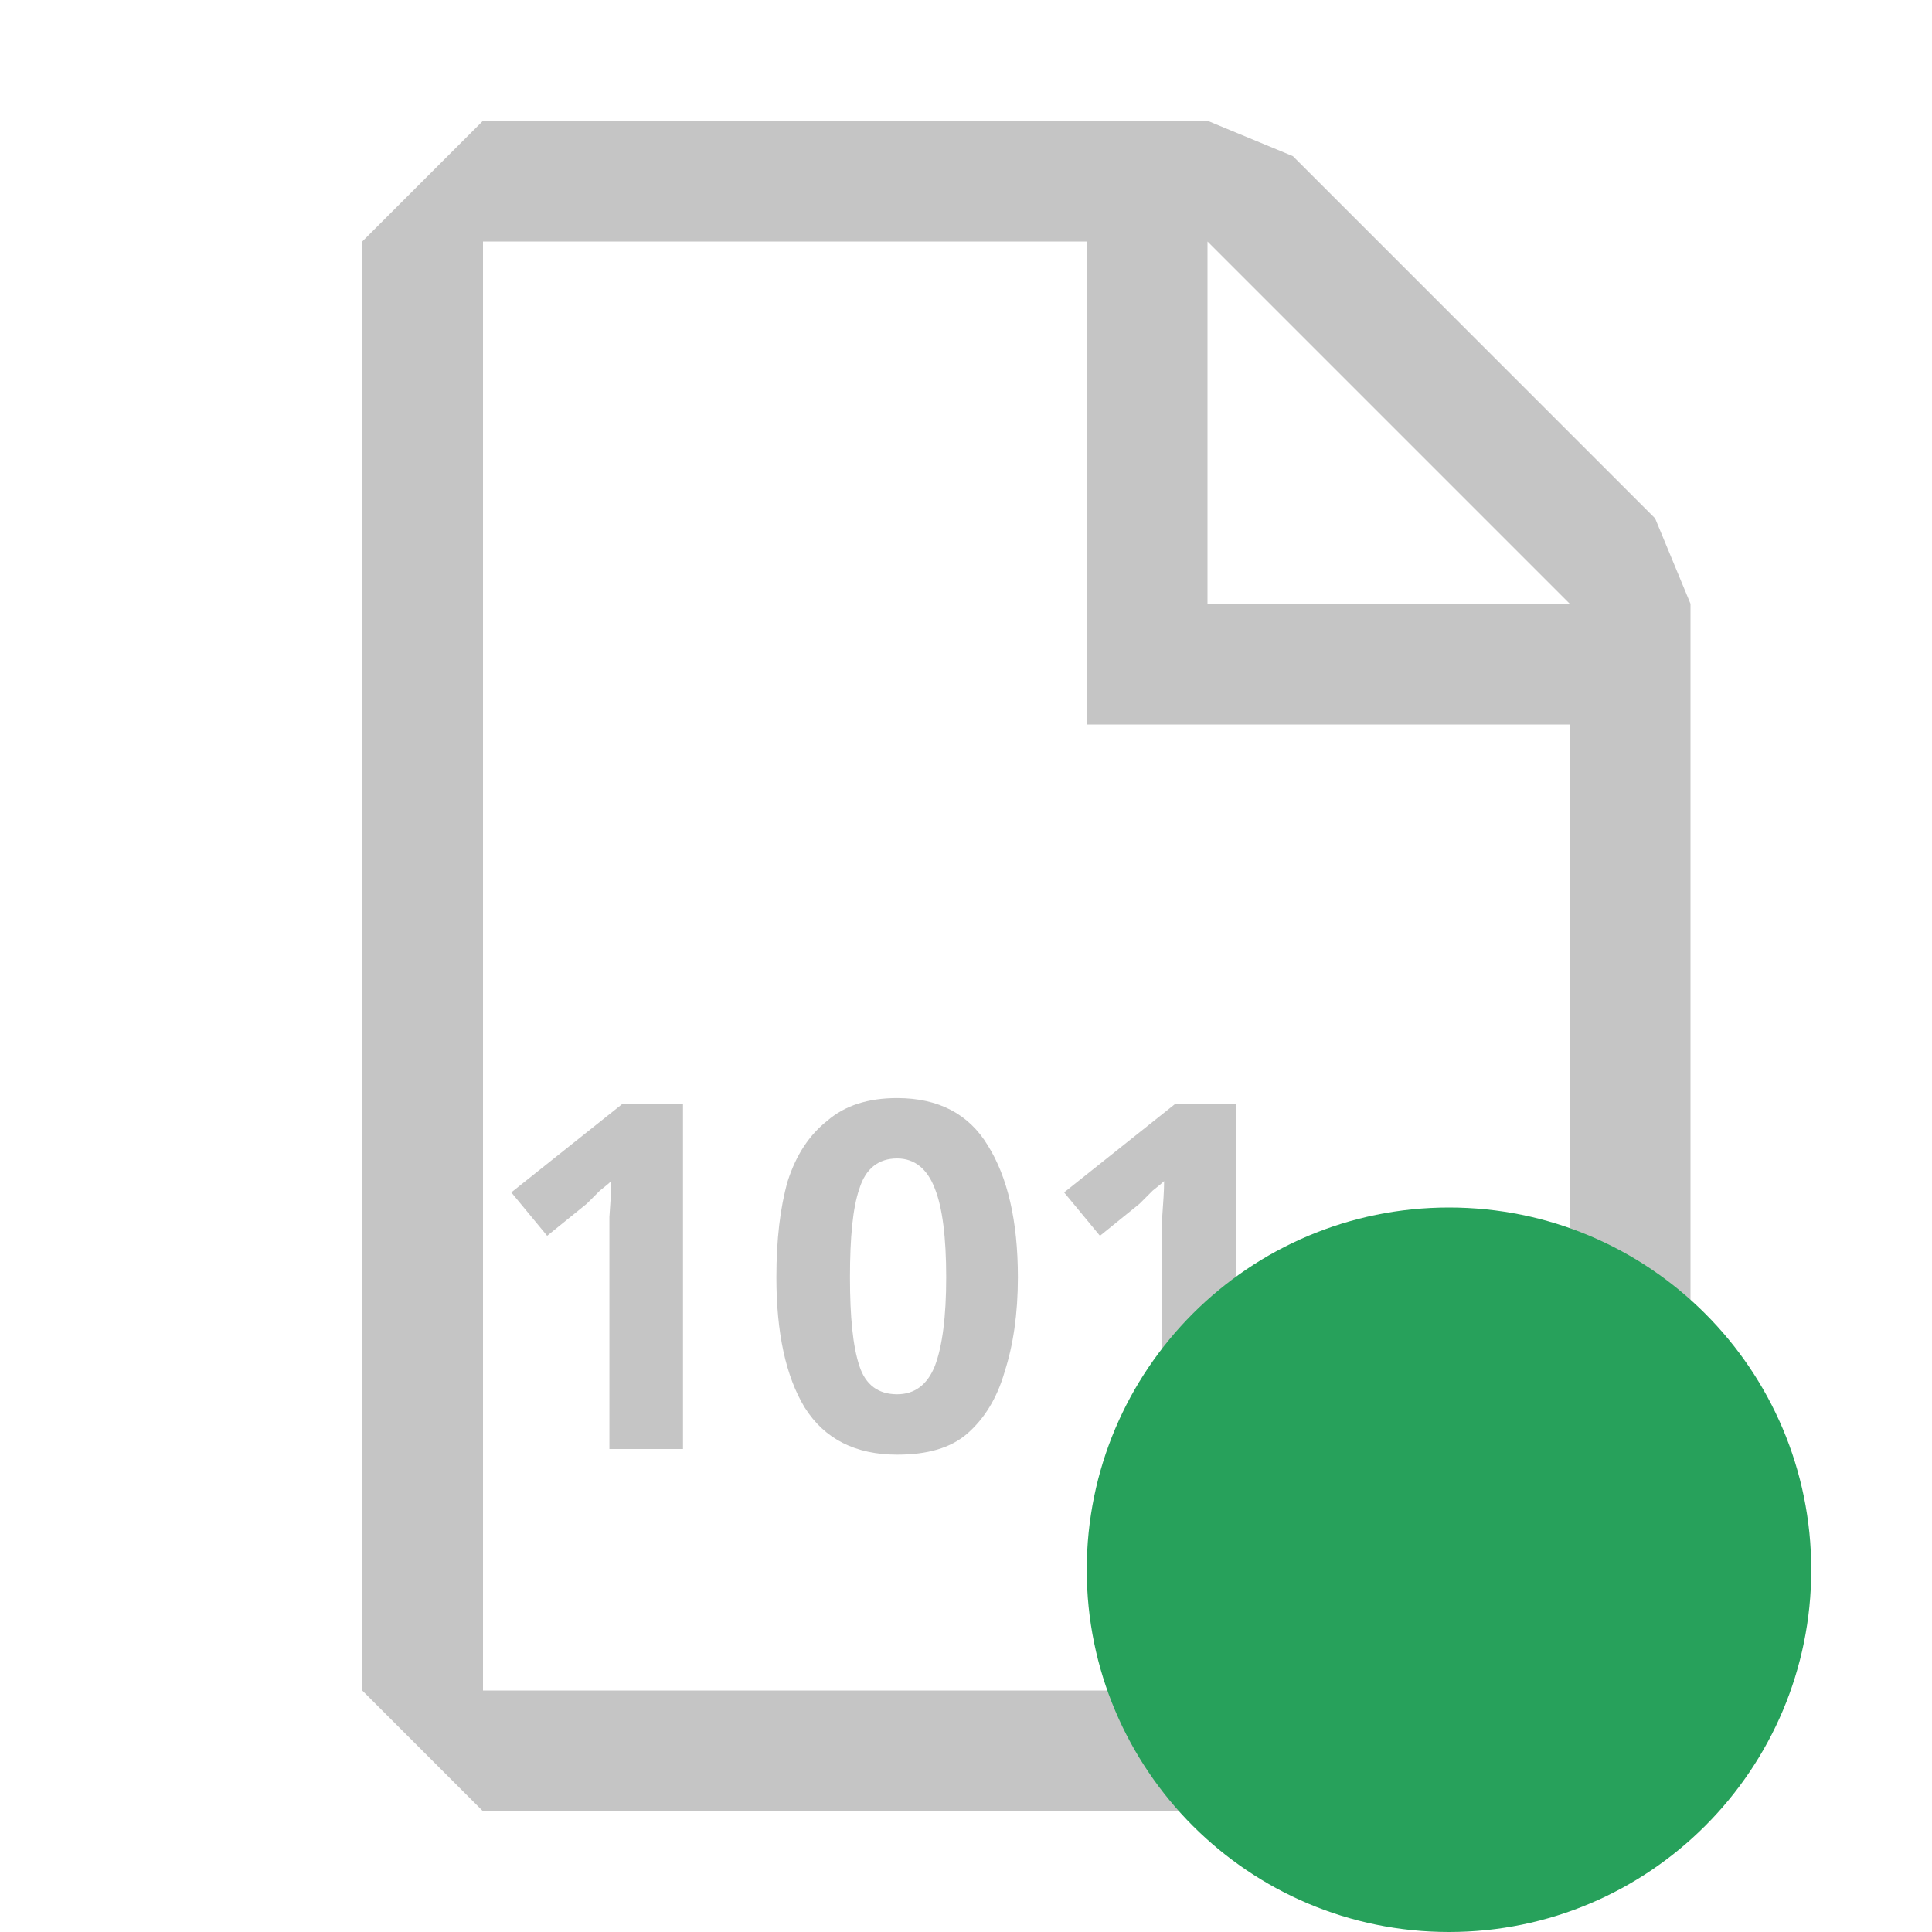
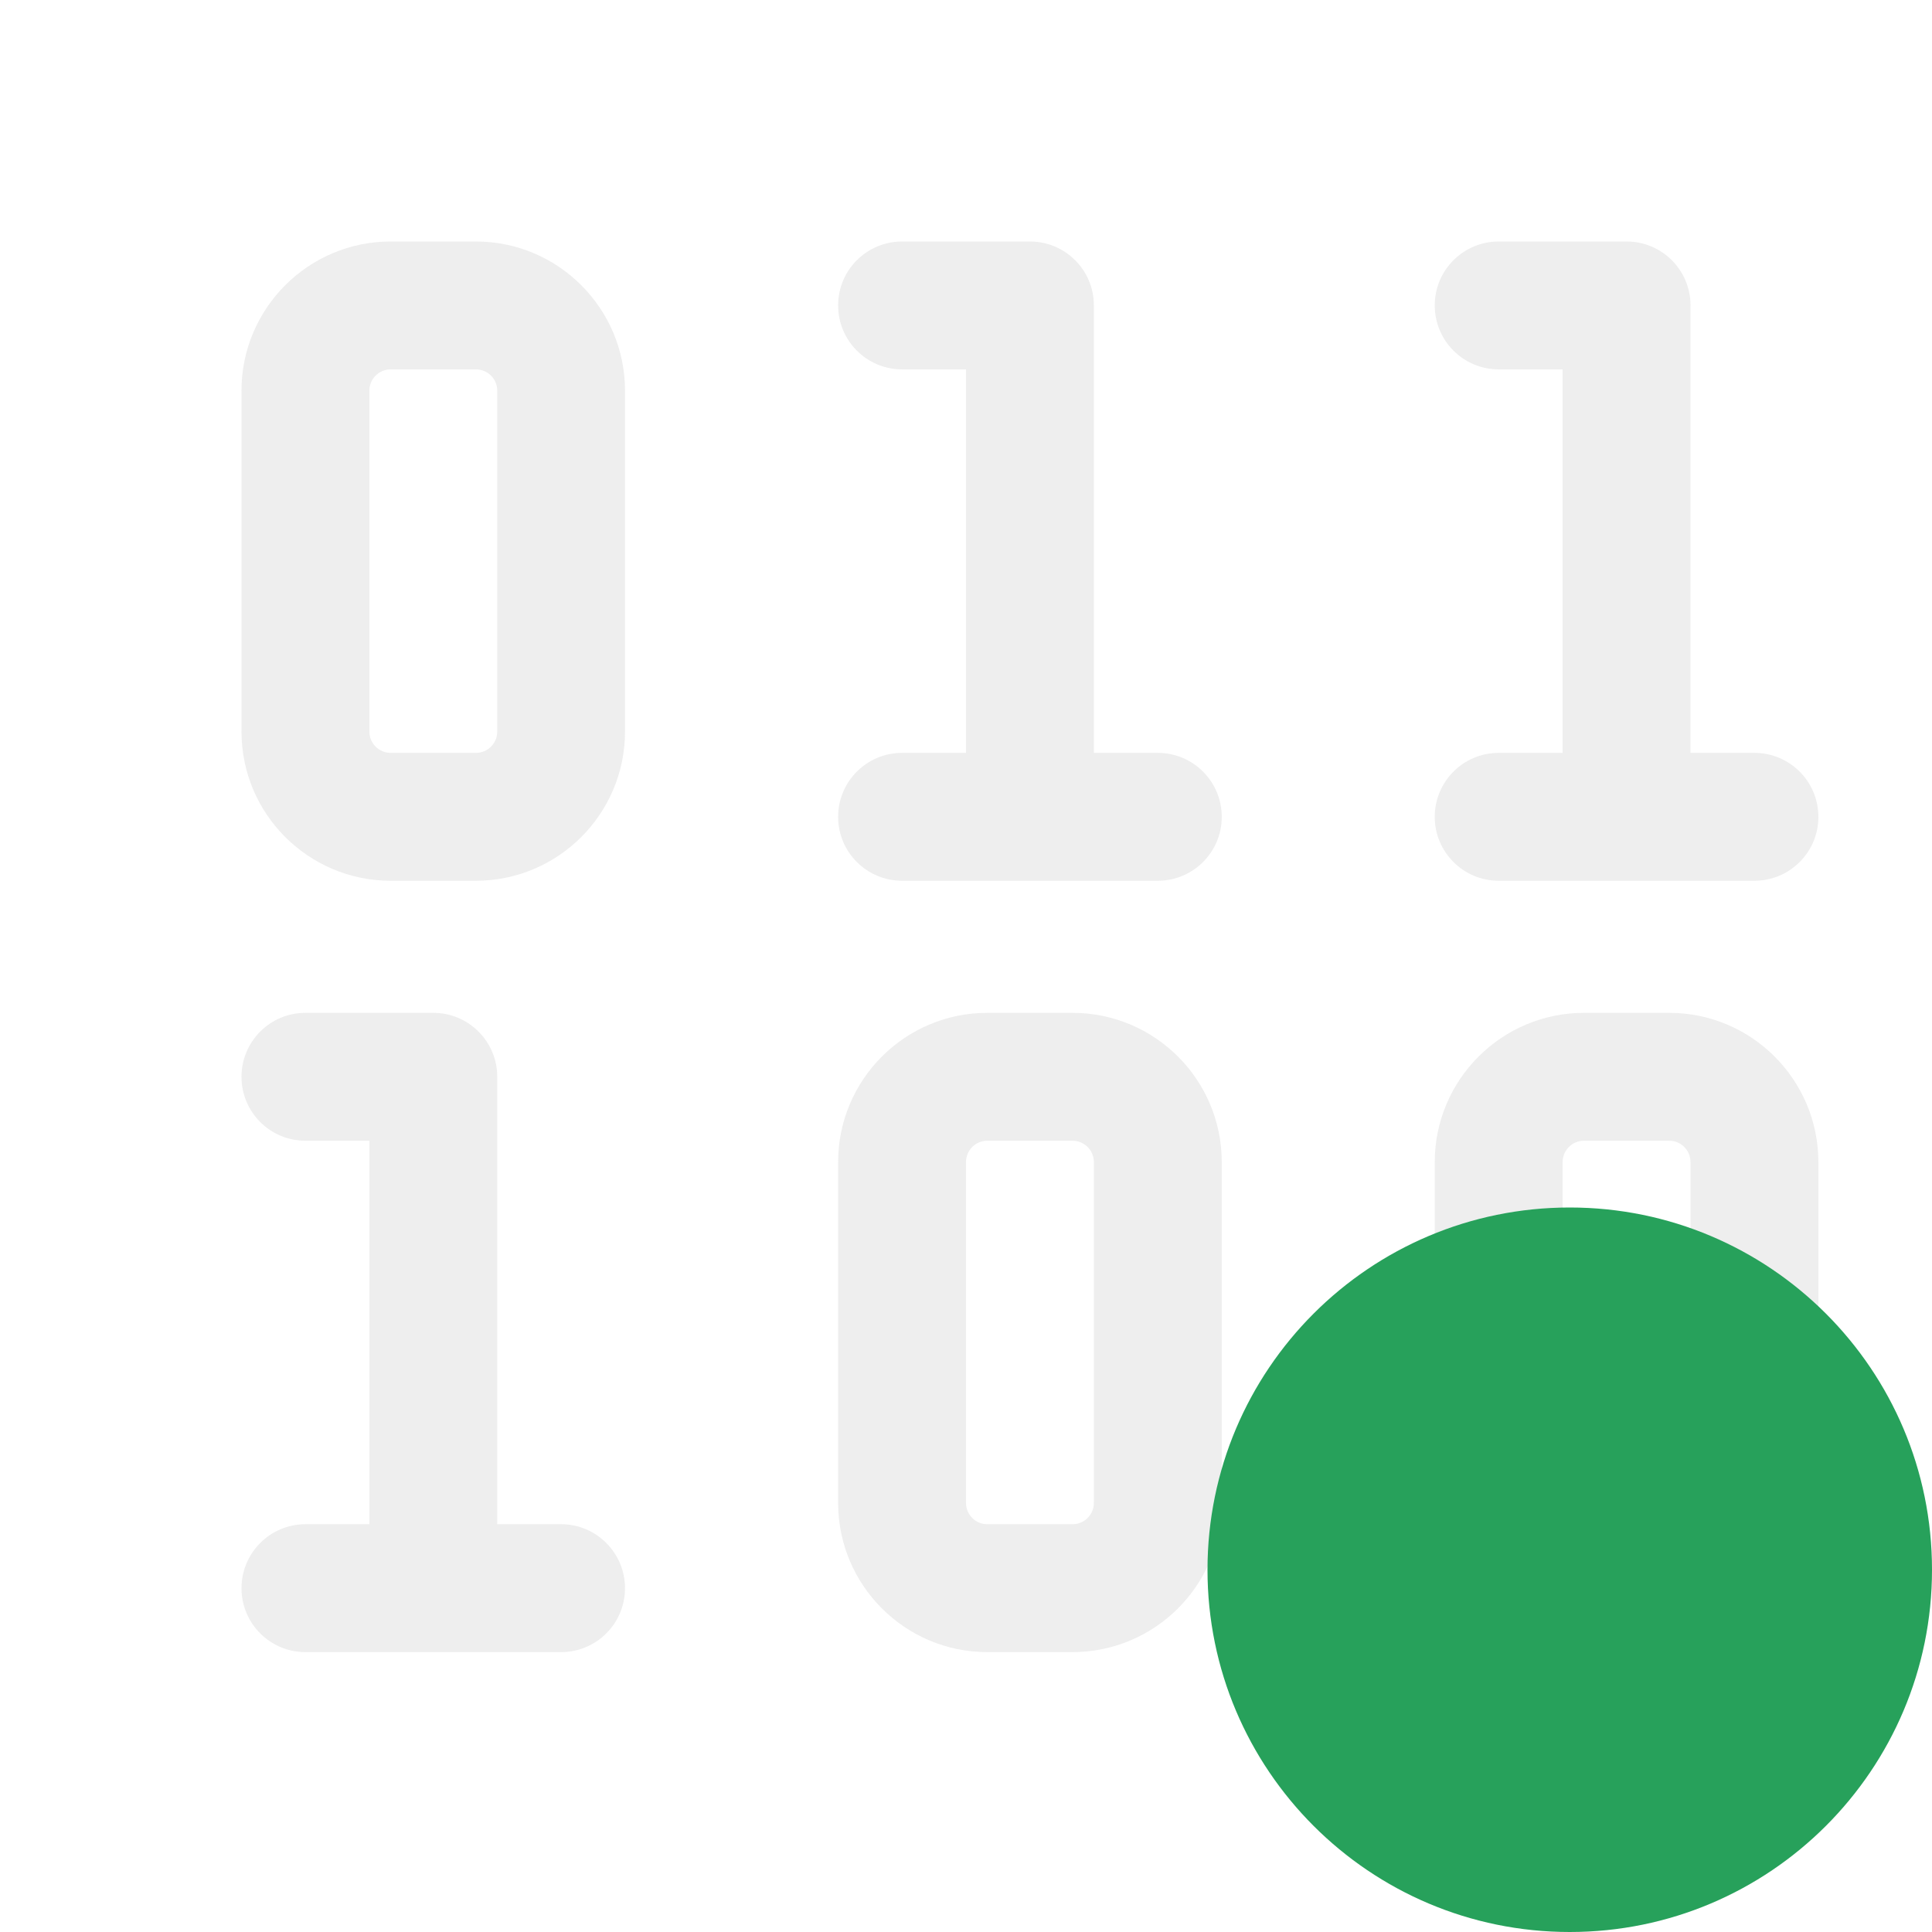
<svg xmlns="http://www.w3.org/2000/svg" width="16px" height="16px" viewBox="0 0 16 16" version="1.1">
-   <g id="Page-1" stroke="none" stroke-width="1" fill="none" fill-rule="evenodd" transform="translate(3, 1)">
-     <g id="document_dark" fill="#C5C5C5">
-       <path d="M1,0 L0,1 L0,13 L1,14 L10,14 L11,13 L11,4 L10.707,3.293 L7.707,0.293 L7,0 L1,0 Z M1,13 L1,1 L6,1 L6,5 L10,5 L10,13 L1,13 Z M10,4 L7,1 L7,4 L10,4 Z" id="Shape" />
-       <text id="101" font-family="HiraKakuStdN-W8, Hiragino Kaku Gothic StdN" font-size="4" font-weight="600">
-         <tspan x="1" y="11">101</tspan>
-       </text>
+   <g id="Page-1" stroke="none" stroke-width="1" fill="none" fill-rule="evenodd" transform="translate(2, 2)">
+     <g fill="#C5C5C5" opacity="0.3">
+       <path d="M6.882 6.388H6.176C5.495 6.388 4.941 6.942 4.941 7.624V10.447C4.941 11.128 5.495 11.682 6.176 11.682H6.882C7.564 11.682 8.118 11.128 8.118 10.447V7.624C8.118 6.942 7.564 6.388 6.882 6.388ZM7.059 10.447C7.059 10.544 6.98 10.623 6.882 10.623H6.176C6.079 10.623 6 10.544 6 10.447V7.624C6 7.526 6.079 7.447 6.176 7.447H6.882C6.98 7.447 7.059 7.526 7.059 7.624V10.447Z" />
+       <path d="M2.647 10.623H2.118V6.918C2.118 6.625 1.881 6.388 1.588 6.388H0.529C0.237 6.388 0 6.625 0 6.918C0 7.21 0.237 7.447 0.529 7.447H1.059V10.623H0.529C0.237 10.623 0 10.861 0 11.153C0 11.445 0.237 11.682 0.529 11.682H2.647C2.939 11.682 3.176 11.445 3.176 11.153C3.176 10.861 2.939 10.623 2.647 10.623Z" />
+       <path d="M11.824 6.388H11.118C10.437 6.388 9.882 6.942 9.882 7.624V10.447C9.882 11.128 10.437 11.682 11.118 11.682H11.824C12.505 11.682 13.059 11.128 13.059 10.447V7.624C13.059 6.942 12.505 6.388 11.824 6.388ZM12 10.447C12 10.544 11.921 10.623 11.824 10.623H11.118C11.02 10.623 10.941 10.544 10.941 10.447V7.624C10.941 7.526 11.02 7.447 11.118 7.447H11.824C11.921 7.447 12 7.526 12 7.624V10.447Z" />
+       <path d="M1.941 0H1.235C0.554 0 0 0.554 0 1.235V4.059C0 4.74 0.554 5.294 1.235 5.294H1.941C2.622 5.294 3.176 4.74 3.176 4.059V1.235C3.176 0.554 2.622 0 1.941 0ZM2.118 4.059C2.118 4.156 2.039 4.235 1.941 4.235H1.235C1.138 4.235 1.059 4.156 1.059 4.059V1.235C1.059 1.138 1.138 1.059 1.235 1.059H1.941C2.039 1.059 2.118 1.138 2.118 1.235V4.059Z" />
+       <path d="M7.588 4.235H7.059V0.529C7.059 0.237 6.822 0 6.529 0H5.471C5.178 0 4.941 0.237 4.941 0.529C4.941 0.822 5.178 1.059 5.471 1.059H6V4.235H5.471C5.178 4.235 4.941 4.472 4.941 4.765C4.941 5.057 5.178 5.294 5.471 5.294H7.588C7.881 5.294 8.118 5.057 8.118 4.765C8.118 4.472 7.881 4.235 7.588 4.235Z" />
+       <path d="M12.529 4.235H12V0.529C12 0.237 11.763 0 11.471 0H10.412C10.119 0 9.882 0.237 9.882 0.529C9.882 0.822 10.119 1.059 10.412 1.059H10.941V4.235H10.412C10.119 4.235 9.882 4.472 9.882 4.765C9.882 5.057 10.119 5.294 10.412 5.294H12.529C12.822 5.294 13.059 5.057 13.059 4.765C13.059 4.472 12.822 4.235 12.529 4.235Z" />
    </g>
-     <circle id="Oval" fill="#27A15B" cx="9" cy="12" r="3" />
+     <circle id="Oval" fill="#27A15B" cx="11" cy="11" r="3" />
  </g>
</svg>
